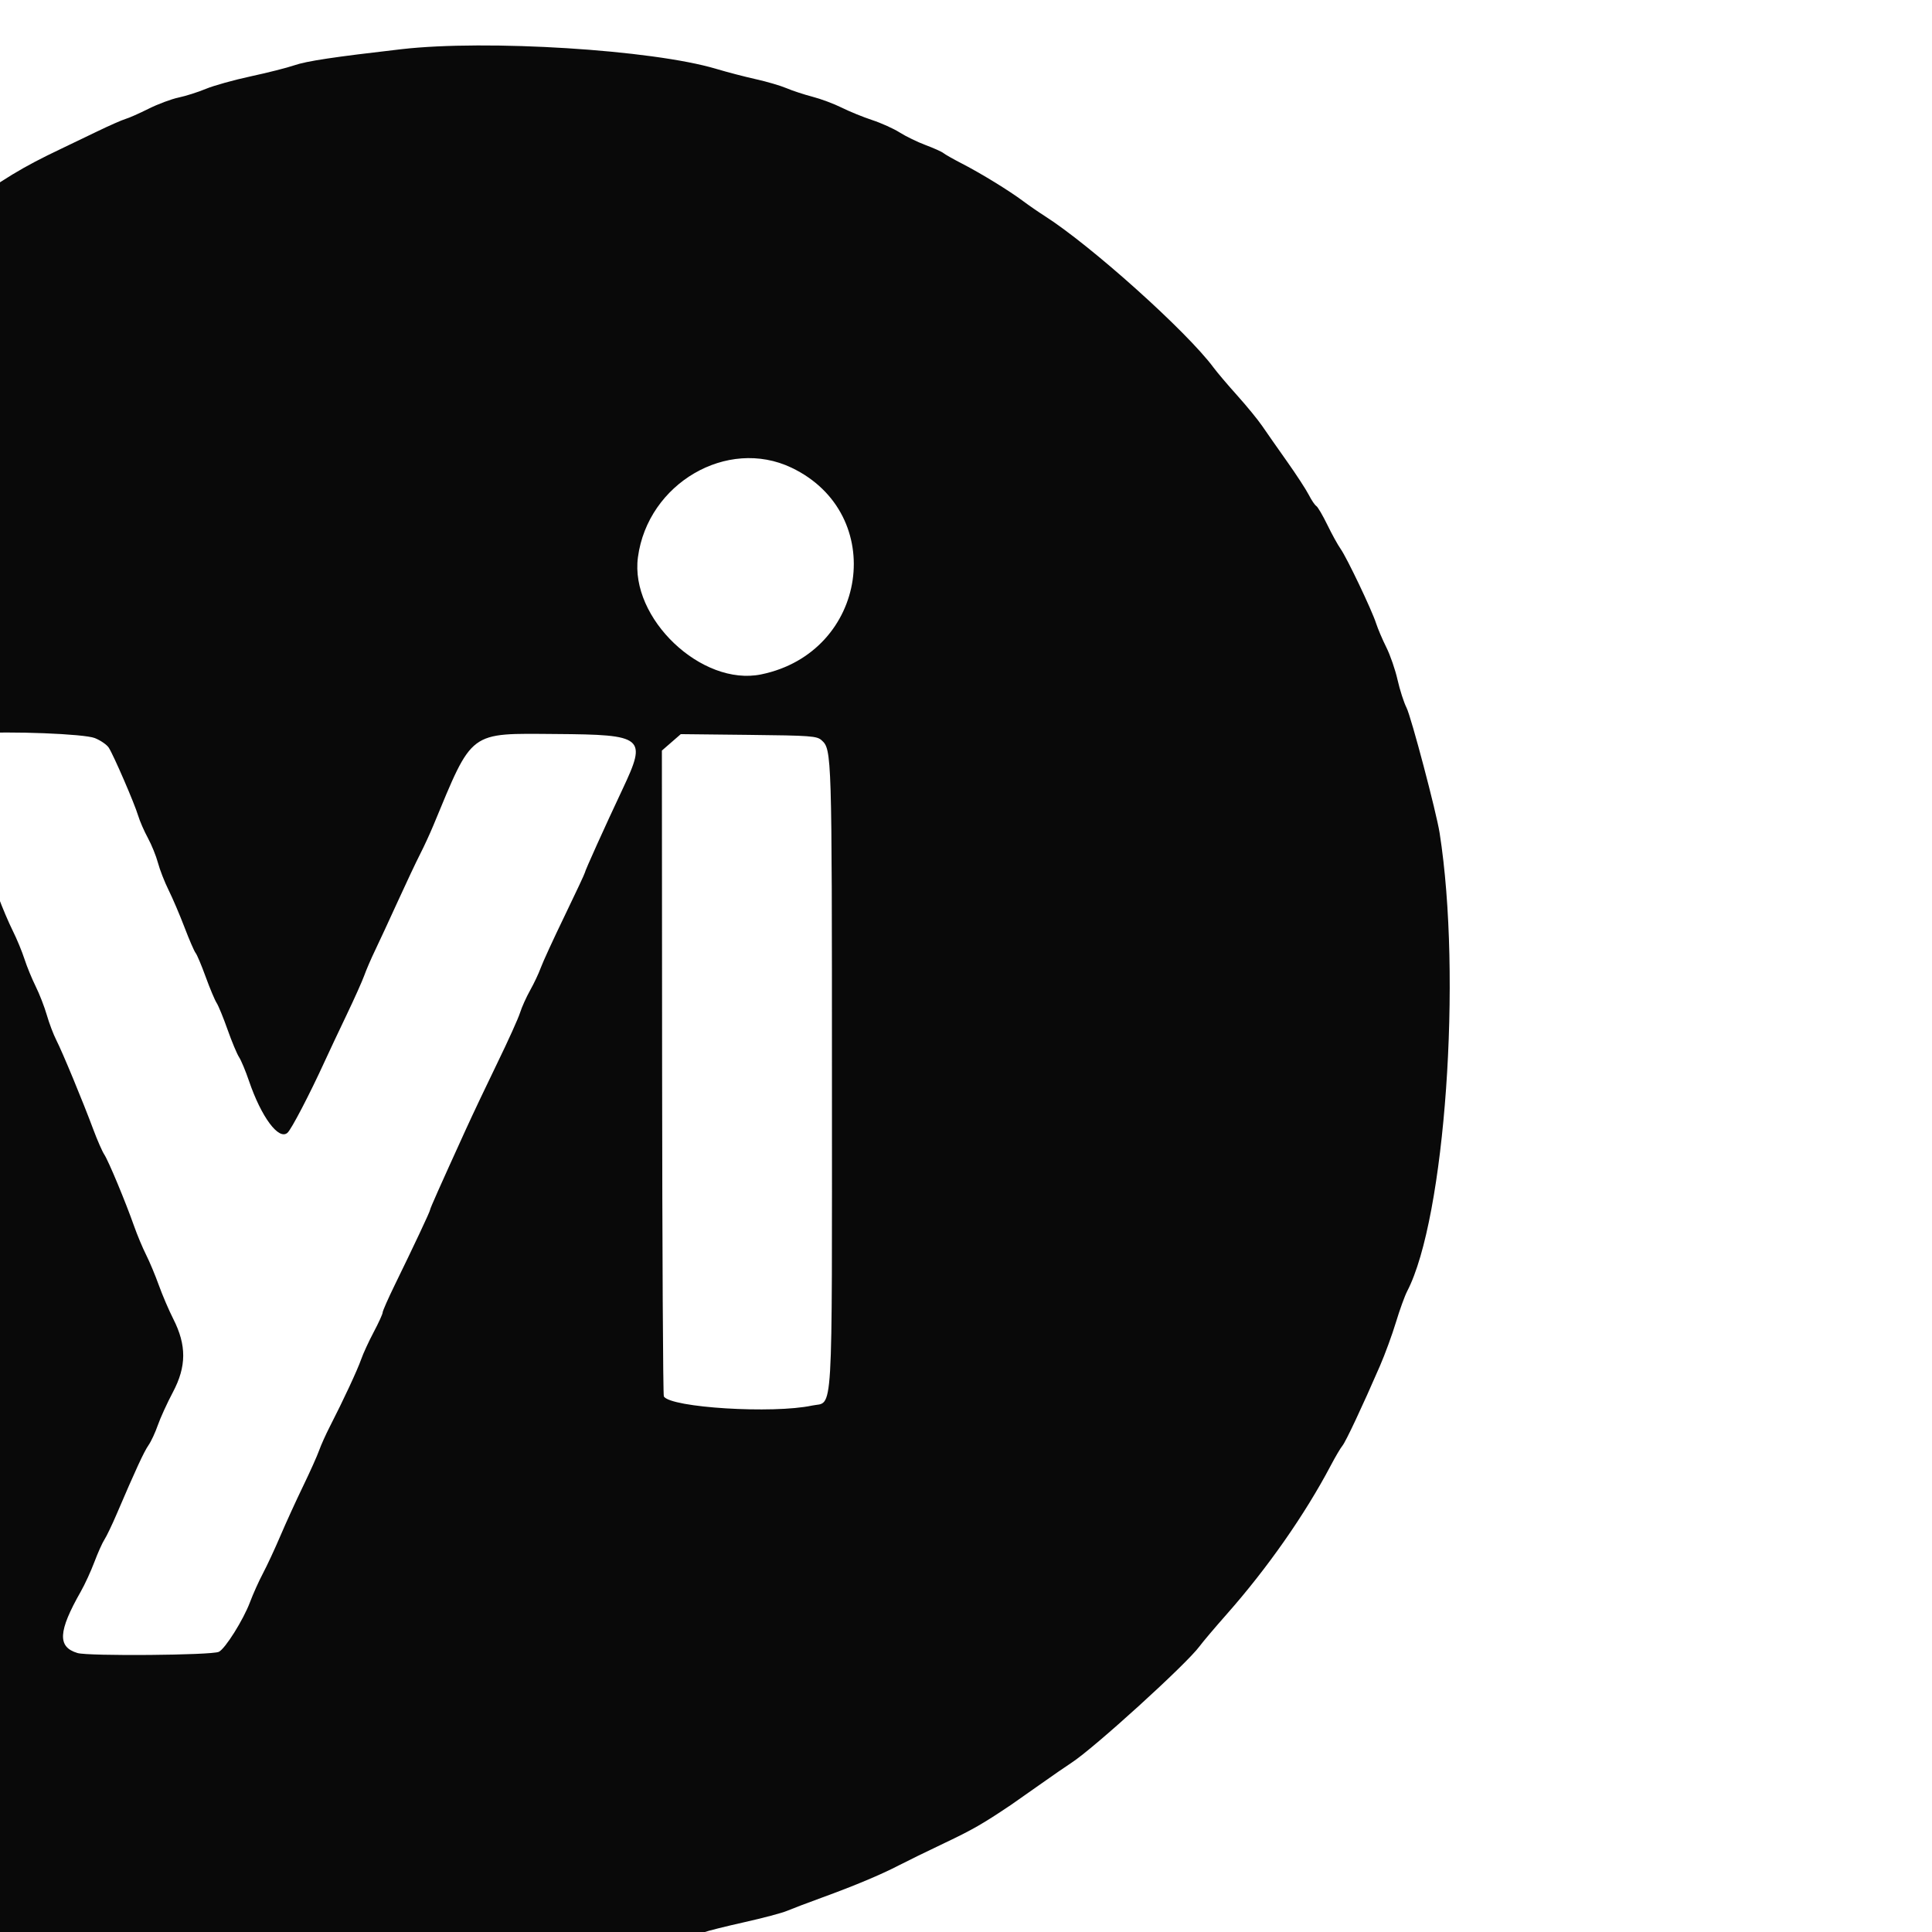
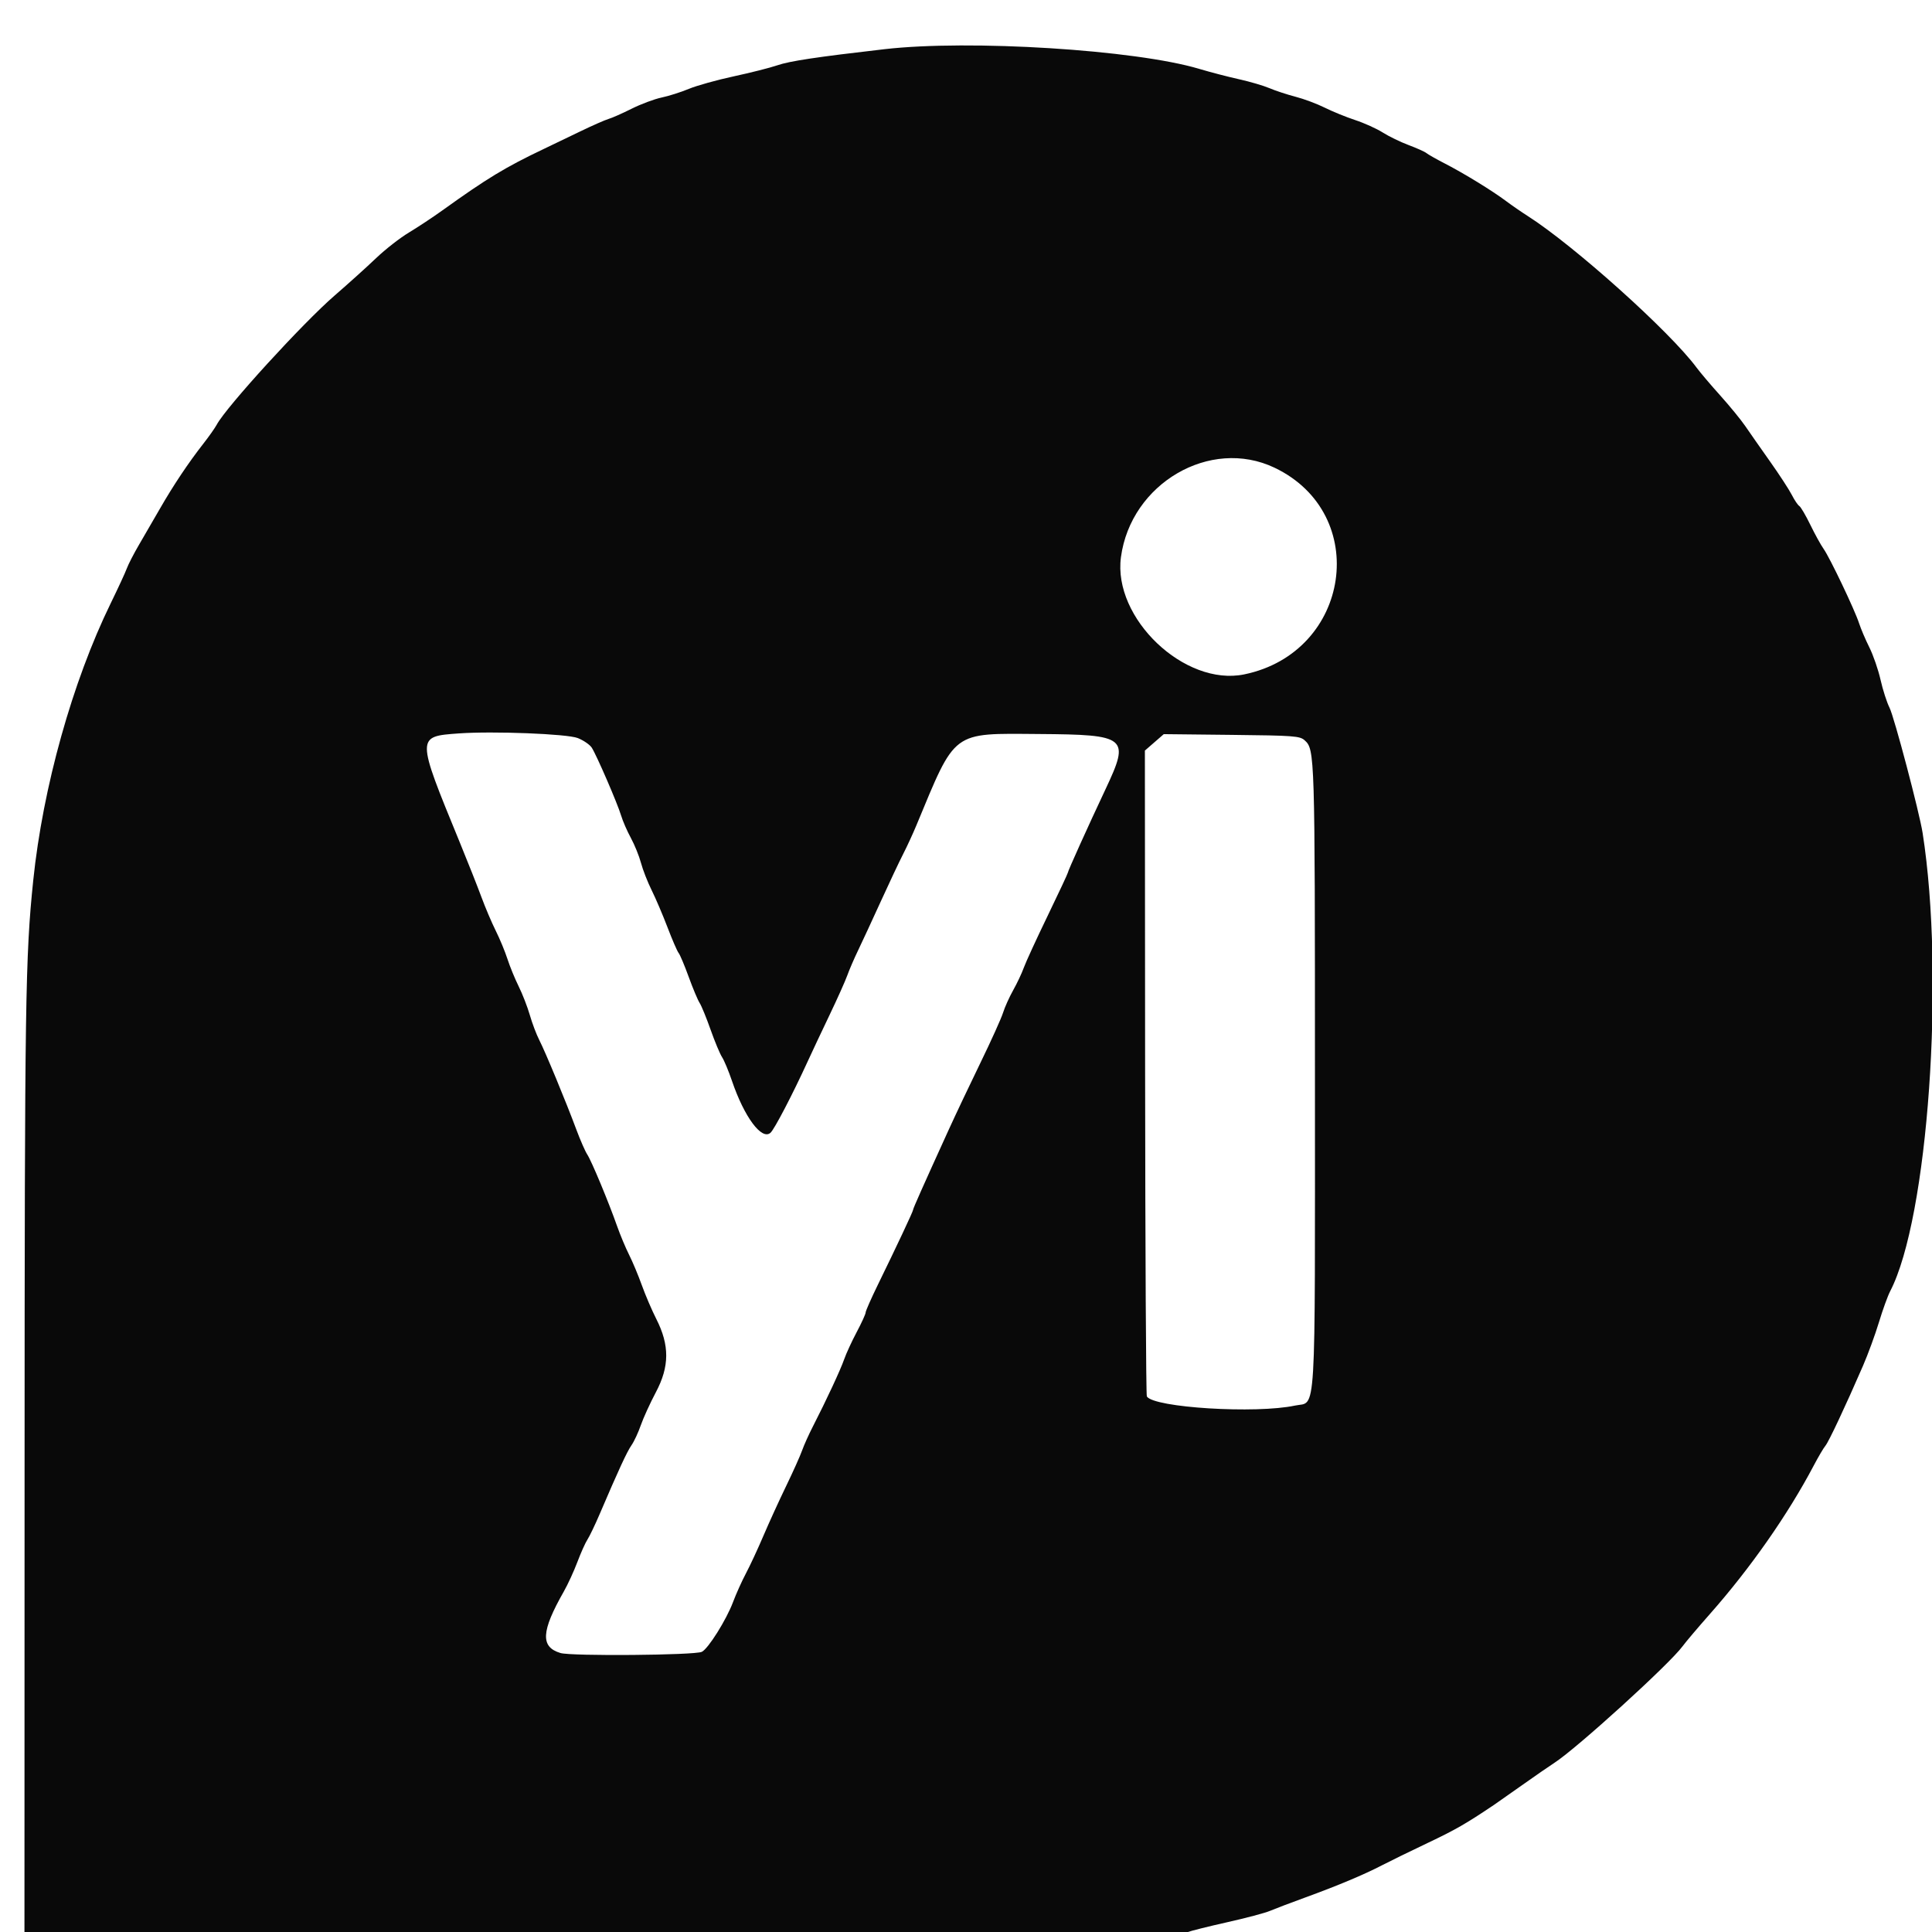
- <svg xmlns="http://www.w3.org/2000/svg" id="svg" version="1.1" width="200" height="200" viewBox="110 40 200 200">
+ <svg xmlns="http://www.w3.org/2000/svg" id="svg" version="1.1" width="200" height="200" viewBox="60 40 200 200">
  <path d="M151.550 45.093 C 144.539 45.900,141.749 46.319,140.469 46.760 C 139.726 47.015,137.695 47.530,135.954 47.904 C 134.214 48.278,132.127 48.860,131.317 49.197 C 130.507 49.535,129.234 49.940,128.487 50.097 C 127.739 50.254,126.344 50.776,125.386 51.256 C 124.427 51.736,123.353 52.212,122.997 52.313 C 122.642 52.415,121.305 53.004,120.026 53.623 C 118.747 54.242,117.061 55.053,116.279 55.425 C 112.312 57.313,110.410 58.466,105.814 61.767 C 104.819 62.481,103.249 63.520,102.326 64.075 C 101.402 64.630,99.879 65.818,98.942 66.715 C 98.004 67.612,96.065 69.360,94.633 70.600 C 91.342 73.447,83.407 82.140,82.439 83.958 C 82.256 84.301,81.626 85.195,81.040 85.943 C 79.519 87.885,77.939 90.249,76.568 92.636 C 75.914 93.773,74.938 95.459,74.397 96.382 C 73.856 97.306,73.286 98.411,73.131 98.837 C 72.975 99.264,72.223 100.891,71.459 102.455 C 67.496 110.566,64.437 121.508,63.441 131.137 C 62.623 139.050,62.556 143.569,62.544 191.697 L 62.532 240.112 63.542 241.122 L 64.552 242.132 117.353 242.049 C 165.623 241.973,170.477 241.928,173.902 241.516 C 178.377 240.978,181.927 240.390,182.879 240.028 C 183.261 239.883,185.142 239.413,187.060 238.984 C 188.978 238.556,190.959 238.029,191.462 237.815 C 191.966 237.601,193.598 236.981,195.090 236.438 C 198.485 235.202,201.222 234.053,203.082 233.085 C 203.874 232.673,206.000 231.634,207.807 230.776 C 210.660 229.421,211.751 228.795,214.635 226.857 C 214.939 226.653,216.253 225.730,217.556 224.806 C 218.858 223.882,220.372 222.836,220.920 222.481 C 223.258 220.964,232.841 212.249,234.175 210.427 C 234.503 209.979,235.783 208.468,237.020 207.068 C 241.199 202.339,245.089 196.777,247.748 191.731 C 248.235 190.807,248.783 189.877,248.966 189.664 C 249.298 189.278,251.040 185.572,252.853 181.395 C 253.377 180.187,254.122 178.152,254.509 176.873 C 254.896 175.594,255.419 174.150,255.672 173.663 C 259.593 166.119,261.363 141.101,259.029 126.227 C 258.692 124.079,256.088 114.222,255.606 113.269 C 255.329 112.722,254.910 111.420,254.674 110.376 C 254.439 109.332,253.917 107.820,253.515 107.017 C 253.113 106.213,252.635 105.090,252.452 104.522 C 252.010 103.150,249.429 97.737,248.779 96.820 C 248.496 96.422,247.877 95.299,247.404 94.326 C 246.930 93.352,246.418 92.479,246.265 92.384 C 246.112 92.290,245.761 91.769,245.485 91.227 C 245.208 90.685,244.192 89.126,243.227 87.763 C 242.262 86.400,241.109 84.752,240.665 84.102 C 240.220 83.451,239.057 82.030,238.081 80.943 C 237.104 79.857,236.000 78.555,235.626 78.050 C 232.882 74.337,222.916 65.394,218.124 62.345 C 217.504 61.951,216.515 61.268,215.927 60.828 C 214.473 59.741,211.586 57.968,209.605 56.946 C 208.706 56.482,207.832 55.988,207.664 55.848 C 207.496 55.709,206.669 55.336,205.826 55.021 C 204.983 54.706,203.776 54.120,203.144 53.719 C 202.512 53.318,201.226 52.737,200.286 52.428 C 199.347 52.119,197.930 51.541,197.137 51.145 C 196.344 50.749,194.983 50.240,194.113 50.015 C 193.243 49.789,192.032 49.391,191.421 49.130 C 190.810 48.870,189.386 48.451,188.255 48.201 C 187.125 47.950,185.274 47.468,184.141 47.129 C 177.538 45.152,160.360 44.079,151.550 45.093 M191.935 88.415 C 201.947 93.186,199.846 107.536,188.803 109.812 C 182.635 111.084,175.190 104.007,176.039 97.680 C 177.064 90.035,185.283 85.245,191.935 88.415 M119.817 116.406 C 120.412 116.645,121.061 117.091,121.259 117.399 C 121.767 118.190,123.926 123.182,124.295 124.419 C 124.465 124.987,124.920 126.034,125.307 126.744 C 125.694 127.455,126.165 128.618,126.354 129.328 C 126.543 130.039,127.038 131.306,127.454 132.144 C 127.871 132.983,128.613 134.721,129.104 136.007 C 129.595 137.294,130.111 138.484,130.251 138.653 C 130.391 138.822,130.859 139.932,131.291 141.121 C 131.723 142.309,132.232 143.524,132.423 143.819 C 132.615 144.115,133.126 145.363,133.560 146.593 C 133.994 147.822,134.528 149.101,134.746 149.433 C 134.964 149.766,135.426 150.874,135.774 151.896 C 137.046 155.636,138.862 158.078,139.764 157.262 C 140.174 156.891,142.055 153.280,143.615 149.871 C 144.037 148.947,145.051 146.796,145.867 145.090 C 146.683 143.385,147.514 141.530,147.713 140.969 C 147.913 140.407,148.414 139.244,148.828 138.385 C 149.242 137.525,150.296 135.252,151.170 133.333 C 152.044 131.415,153.087 129.205,153.487 128.424 C 153.888 127.642,154.505 126.305,154.859 125.452 C 158.978 115.534,158.460 115.920,167.553 115.985 C 176.684 116.049,176.986 116.299,174.454 121.676 C 172.617 125.577,170.543 130.170,170.543 130.338 C 170.543 130.416,169.600 132.430,168.448 134.814 C 167.295 137.197,166.186 139.611,165.982 140.179 C 165.779 140.746,165.285 141.792,164.885 142.504 C 164.486 143.216,164.014 144.264,163.837 144.832 C 163.660 145.401,162.611 147.726,161.504 150.000 C 160.398 152.274,158.910 155.413,158.198 156.977 C 155.489 162.928,154.522 165.101,154.522 165.242 C 154.522 165.403,152.837 168.986,150.876 172.998 C 150.181 174.420,149.612 175.710,149.612 175.866 C 149.612 176.022,149.197 176.933,148.689 177.890 C 148.181 178.847,147.597 180.115,147.391 180.707 C 147.009 181.804,145.529 184.984,144.150 187.668 C 143.728 188.489,143.225 189.608,143.032 190.155 C 142.839 190.702,142.097 192.356,141.383 193.831 C 140.669 195.305,139.613 197.616,139.037 198.966 C 138.462 200.317,137.645 202.074,137.222 202.871 C 136.800 203.668,136.198 205.005,135.885 205.841 C 135.195 207.685,133.306 210.694,132.648 210.999 C 131.882 211.353,119.154 211.459,118.022 211.121 C 115.928 210.495,116.015 208.882,118.365 204.753 C 118.778 204.028,119.409 202.656,119.768 201.704 C 120.126 200.752,120.597 199.702,120.815 199.370 C 121.032 199.037,121.601 197.852,122.079 196.734 C 124.032 192.168,124.907 190.275,125.372 189.609 C 125.641 189.224,126.074 188.294,126.335 187.542 C 126.596 186.791,127.302 185.245,127.903 184.109 C 129.310 181.452,129.320 179.256,127.939 176.538 C 127.484 175.642,126.811 174.073,126.444 173.049 C 126.076 172.026,125.483 170.607,125.125 169.897 C 124.766 169.186,124.207 167.849,123.881 166.925 C 122.984 164.382,121.240 160.194,120.794 159.514 C 120.577 159.182,120.064 158.010,119.655 156.910 C 118.590 154.047,116.454 148.888,115.827 147.667 C 115.533 147.094,115.093 145.931,114.848 145.083 C 114.604 144.234,114.086 142.901,113.698 142.119 C 113.309 141.337,112.785 140.058,112.532 139.276 C 112.280 138.495,111.734 137.178,111.320 136.350 C 110.906 135.522,110.238 133.953,109.836 132.862 C 109.434 131.771,108.413 129.193,107.567 127.132 C 103.078 116.196,103.078 116.241,107.494 115.923 C 111.036 115.668,118.725 115.969,119.817 116.406 M195.062 116.641 C 196.108 117.588,196.121 118.013,196.123 151.236 C 196.124 187.792,196.290 185.027,194.068 185.503 C 190.017 186.372,179.440 185.722,178.721 184.559 C 178.637 184.422,178.556 169.323,178.542 151.005 L 178.518 117.700 179.496 116.849 L 180.474 115.998 187.497 116.074 C 193.973 116.144,194.563 116.188,195.062 116.641" stroke="none" fill="#090909" fill-rule="evenodd" />
</svg>
